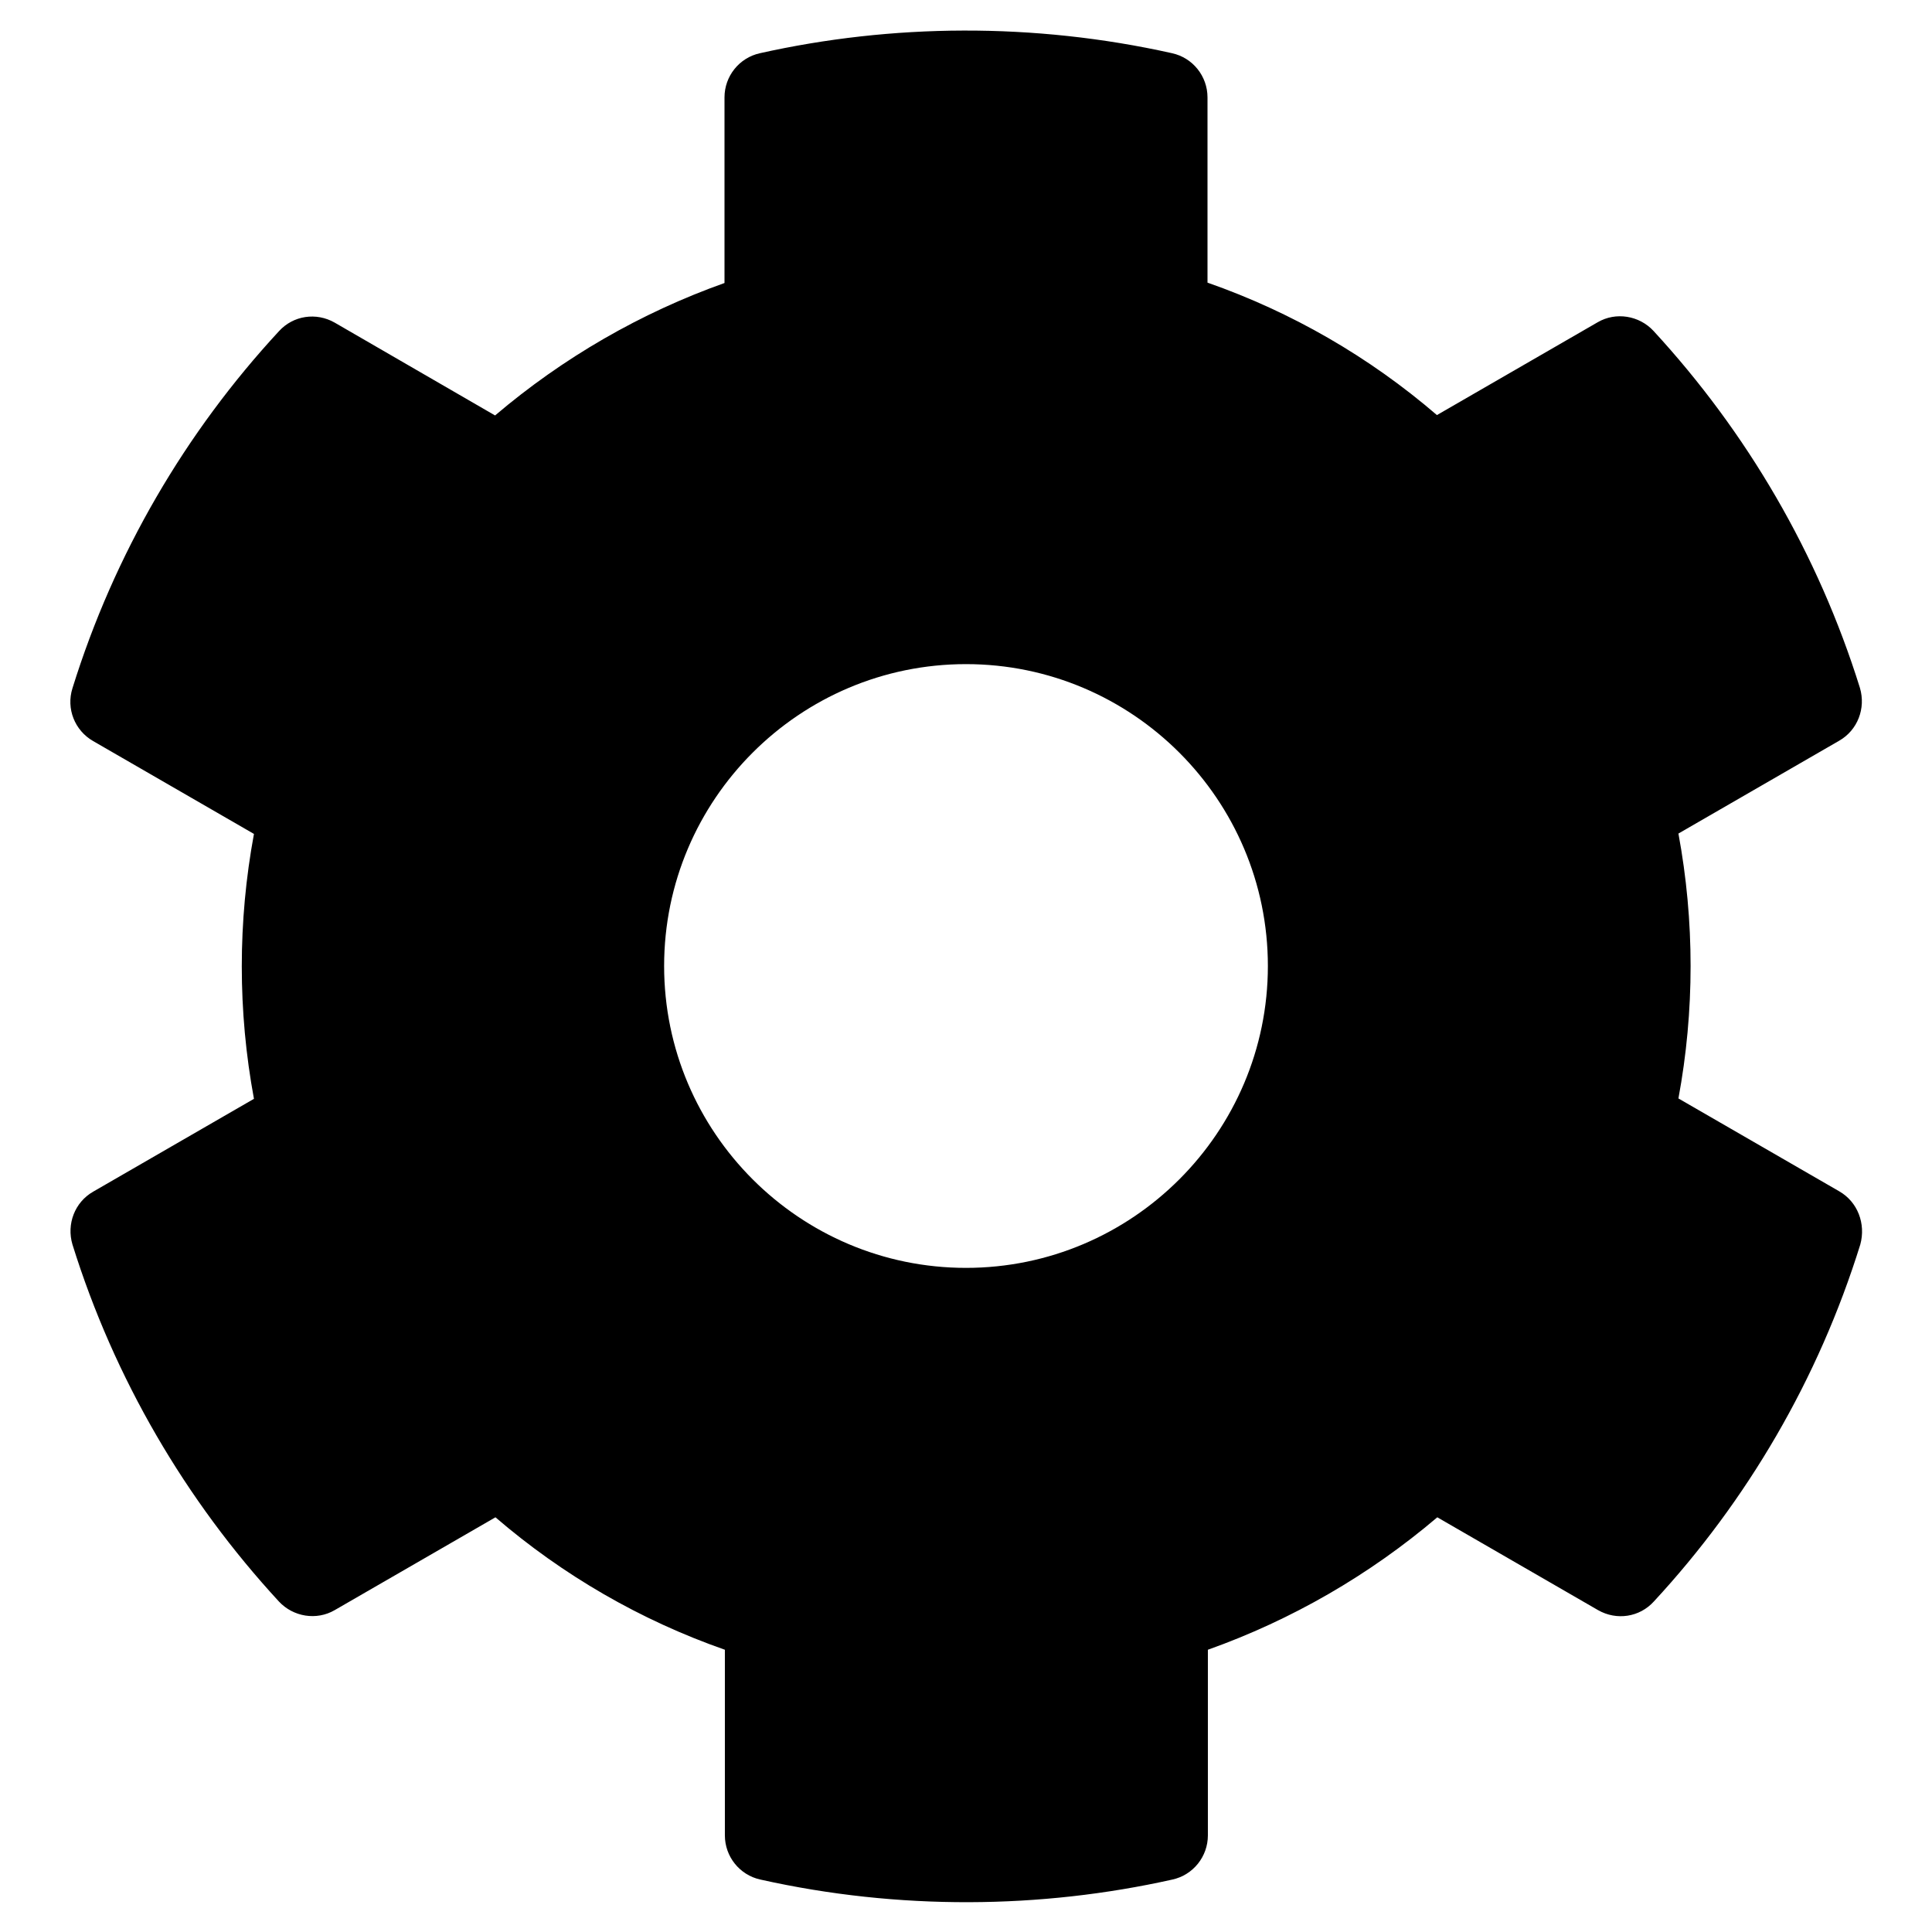
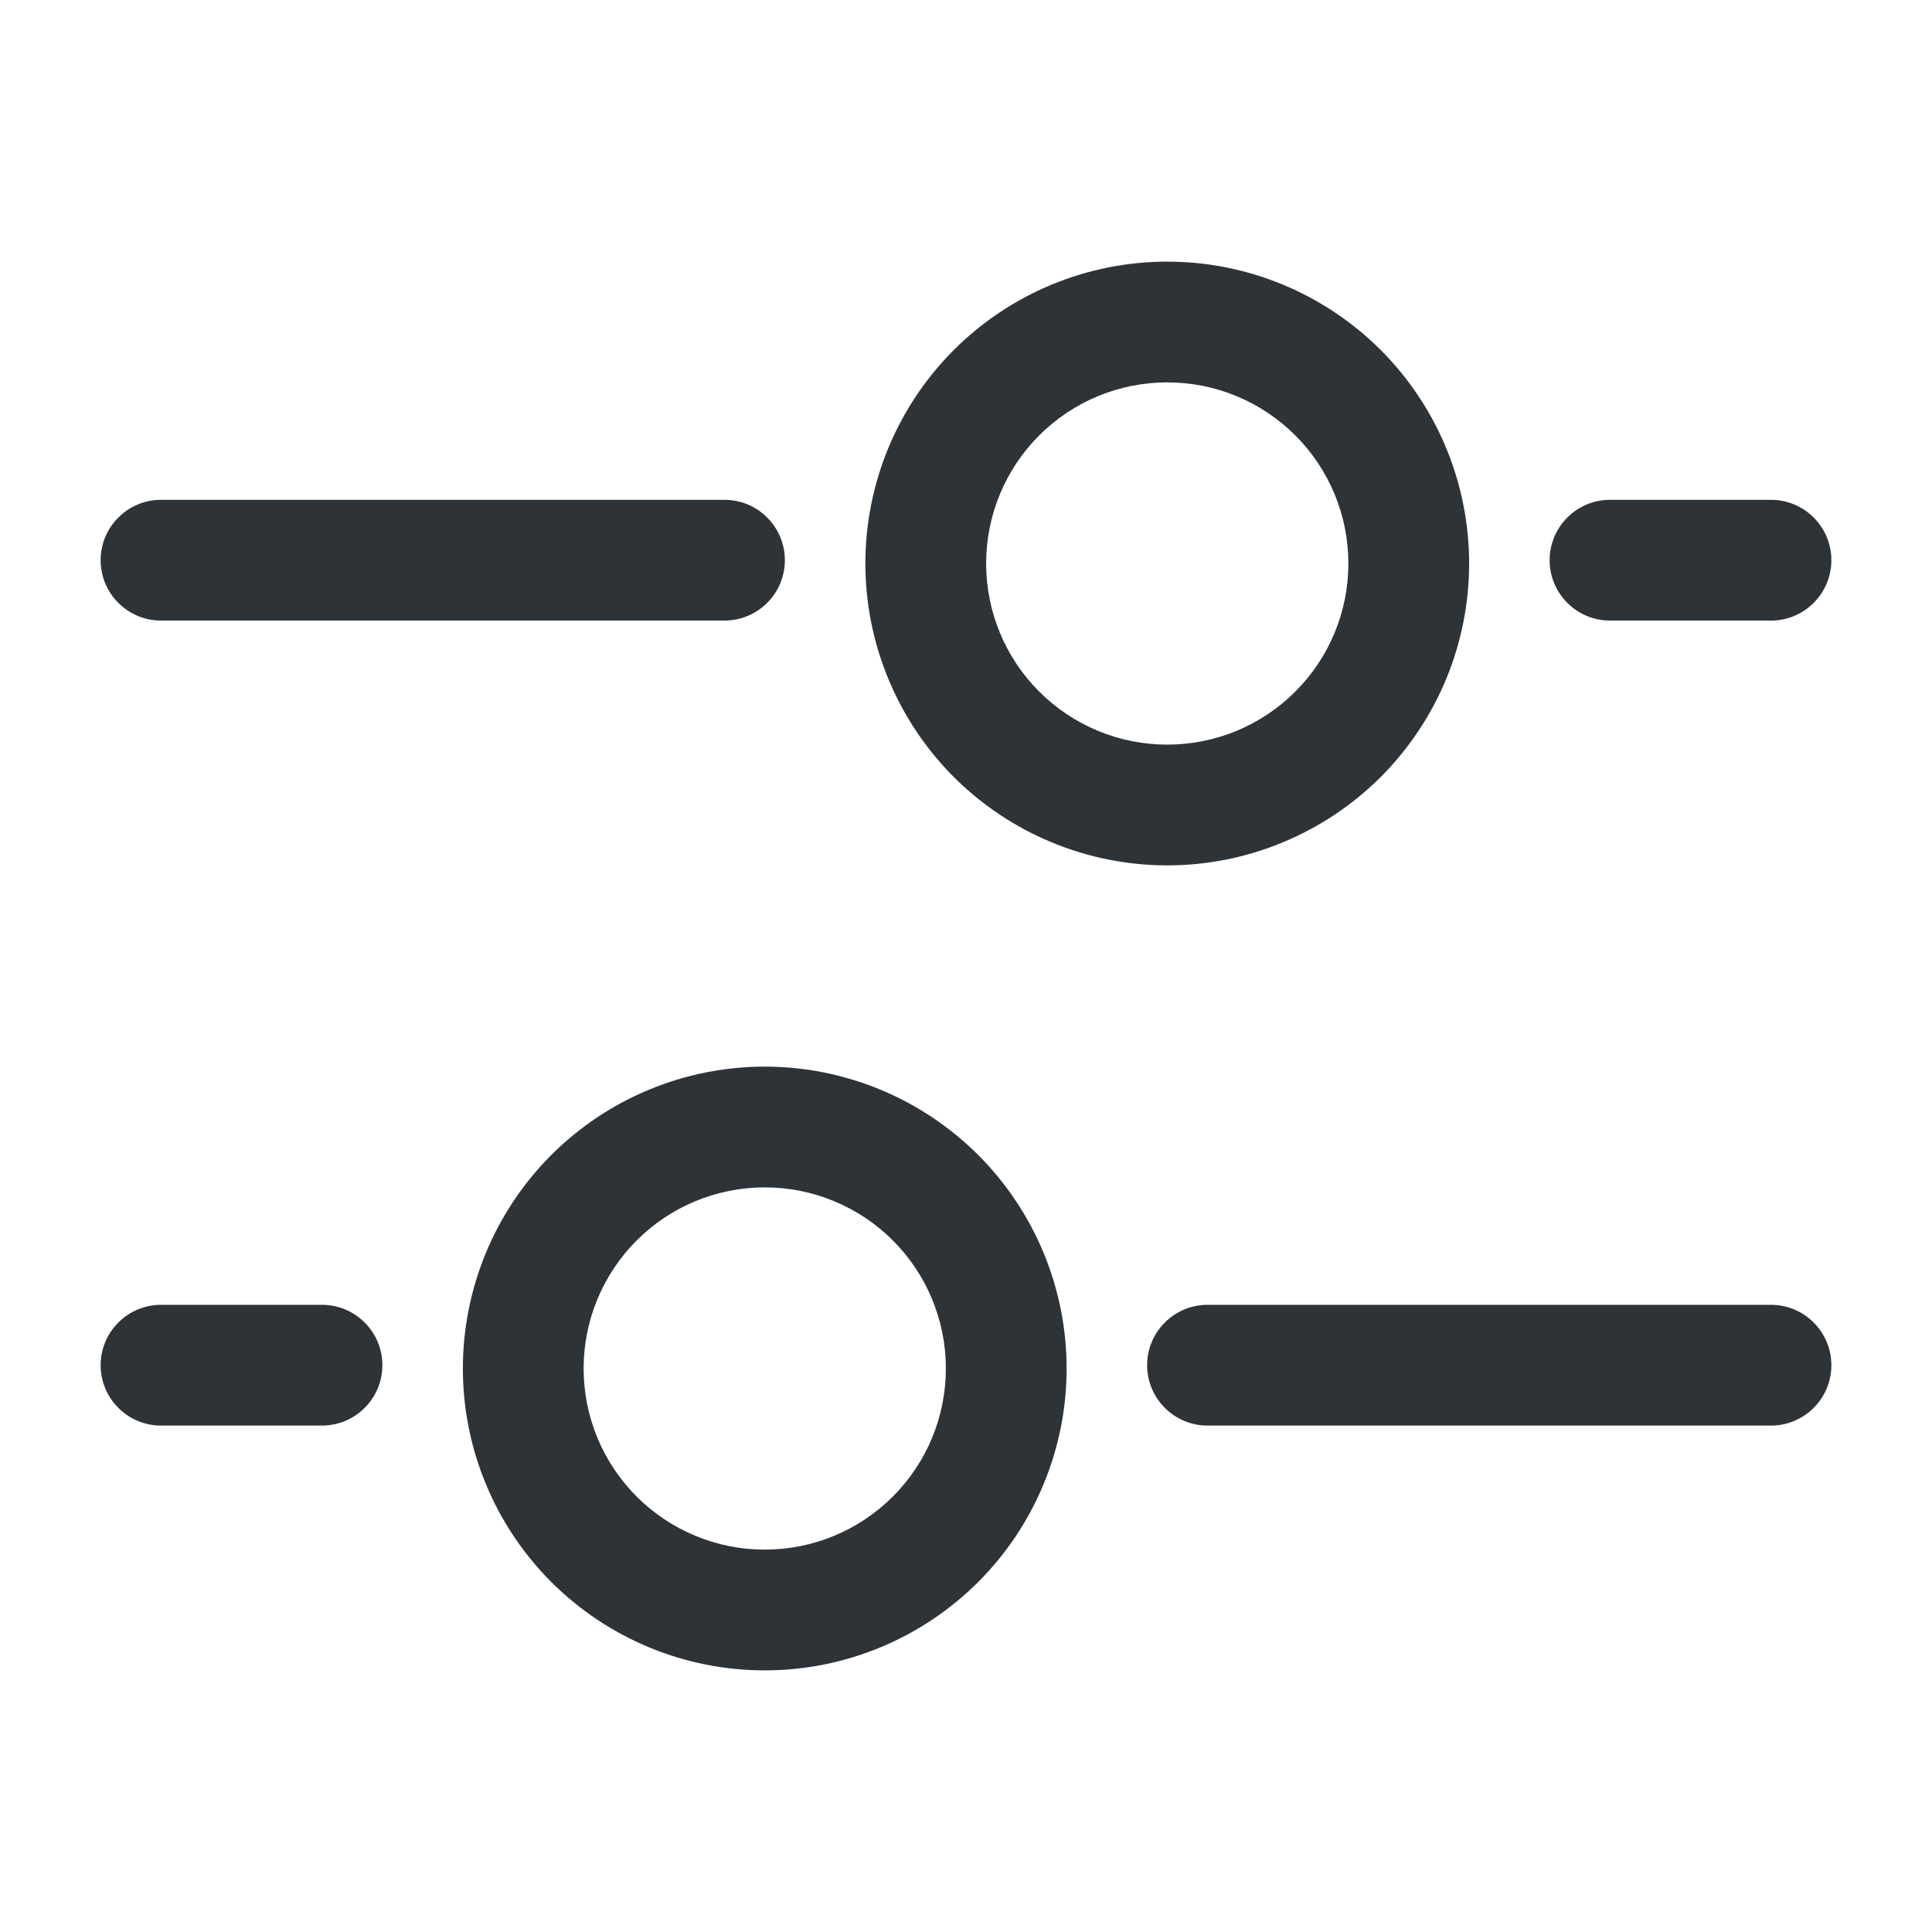
- <svg xmlns="http://www.w3.org/2000/svg" stroke="currentColor" fill="currentColor" stroke-width="0" viewBox="0 0 512 512" height="1em" width="1em">
-   <path d="M487.4 315.7l-42.6-24.6c4.3-23.2 4.3-47 0-70.2l42.6-24.6c4.9-2.8 7.1-8.6 5.5-14-11.1-35.6-30-67.8-54.7-94.6-3.8-4.1-10-5.1-14.8-2.3L380.8 110c-17.9-15.4-38.5-27.3-60.8-35.1V25.8c0-5.6-3.9-10.5-9.4-11.7-36.7-8.2-74.3-7.8-109.2 0-5.5 1.2-9.4 6.1-9.4 11.7V75c-22.2 7.9-42.8 19.8-60.8 35.1L88.7 85.5c-4.9-2.8-11-1.9-14.8 2.3-24.7 26.7-43.6 58.9-54.7 94.6-1.7 5.4.6 11.2 5.5 14L67.3 221c-4.3 23.2-4.3 47 0 70.2l-42.6 24.6c-4.9 2.8-7.1 8.6-5.5 14 11.1 35.6 30 67.8 54.7 94.6 3.8 4.1 10 5.1 14.8 2.3l42.6-24.6c17.9 15.4 38.5 27.3 60.8 35.1v49.2c0 5.6 3.9 10.5 9.4 11.7 36.7 8.2 74.3 7.8 109.2 0 5.5-1.2 9.4-6.1 9.4-11.7v-49.2c22.2-7.9 42.8-19.8 60.8-35.1l42.6 24.6c4.9 2.8 11 1.9 14.8-2.3 24.7-26.7 43.6-58.9 54.7-94.6 1.5-5.5-.7-11.3-5.6-14.1zM256 336c-44.1 0-80-35.9-80-80s35.9-80 80-80 80 35.9 80 80-35.9 80-80 80z" />
+ <svg xmlns="http://www.w3.org/2000/svg" width="24" height="24" viewBox="0 0 24 24" fill="none">
+   <path fill-rule="evenodd" clip-rule="evenodd" d="M18.25 7C18.25 7.492 18.153 7.98 17.965 8.435C17.776 8.89 17.5 9.303 17.152 9.652C16.803 10 16.39 10.276 15.935 10.464C15.48 10.653 14.992 10.75 14.5 10.75C14.008 10.75 13.52 10.653 13.065 10.464C12.61 10.276 12.197 10 11.848 9.652C11.5 9.303 11.224 8.89 11.036 8.435C10.847 7.98 10.75 7.492 10.75 7C10.75 6.005 11.145 5.052 11.848 4.348C12.552 3.645 13.505 3.25 14.5 3.25C15.495 3.25 16.448 3.645 17.152 4.348C17.855 5.052 18.25 6.005 18.25 7ZM14.5 9.25C14.796 9.25 15.088 9.192 15.361 9.079C15.634 8.966 15.882 8.8 16.091 8.591C16.3 8.382 16.466 8.134 16.579 7.861C16.692 7.588 16.75 7.295 16.75 7C16.75 6.705 16.692 6.412 16.579 6.139C16.466 5.866 16.3 5.618 16.091 5.409C15.882 5.2 15.634 5.034 15.361 4.921C15.088 4.808 14.796 4.75 14.5 4.75C13.903 4.75 13.331 4.987 12.909 5.409C12.487 5.831 12.25 6.403 12.25 7C12.25 7.597 12.487 8.169 12.909 8.591C13.331 9.013 13.903 9.25 14.5 9.25ZM5.75 17C5.75 17.995 6.145 18.948 6.848 19.652C7.552 20.355 8.505 20.75 9.5 20.75C10.495 20.75 11.448 20.355 12.152 19.652C12.855 18.948 13.25 17.995 13.25 17C13.25 16.005 12.855 15.052 12.152 14.348C11.448 13.645 10.495 13.25 9.5 13.25C8.505 13.25 7.552 13.645 6.848 14.348C6.145 15.052 5.75 16.005 5.75 17ZM9.5 19.25C8.903 19.25 8.331 19.013 7.909 18.591C7.487 18.169 7.25 17.597 7.25 17C7.25 16.403 7.487 15.831 7.909 15.409C8.331 14.987 8.903 14.75 9.5 14.75C10.097 14.75 10.669 14.987 11.091 15.409C11.513 15.831 11.75 16.403 11.75 17C11.75 17.597 11.513 18.169 11.091 18.591C10.669 19.013 10.097 19.25 9.5 19.25Z" fill="#2E3338" />
+   <path d="M14.25 16.959C14.25 16.76 14.329 16.569 14.47 16.429C14.61 16.288 14.801 16.209 15 16.209H22C22.199 16.209 22.39 16.288 22.53 16.429C22.671 16.569 22.75 16.76 22.75 16.959C22.75 17.158 22.671 17.349 22.53 17.489C22.39 17.63 22.199 17.709 22 17.709H15C14.801 17.709 14.61 17.63 14.47 17.489C14.329 17.349 14.25 17.158 14.25 16.959ZM9 6.209C9.199 6.209 9.39 6.288 9.53 6.429C9.671 6.569 9.75 6.76 9.75 6.959C9.75 7.158 9.671 7.349 9.53 7.489C9.39 7.63 9.199 7.709 9 7.709H2C1.801 7.709 1.61 7.63 1.47 7.489C1.329 7.349 1.25 7.158 1.25 6.959C1.25 6.76 1.329 6.569 1.47 6.429C1.61 6.288 1.801 6.209 2 6.209H9ZM1.25 16.959C1.25 16.76 1.329 16.569 1.47 16.429C1.61 16.288 1.801 16.209 2 16.209H4C4.199 16.209 4.39 16.288 4.53 16.429C4.671 16.569 4.75 16.76 4.75 16.959C4.75 17.158 4.671 17.349 4.53 17.489C4.39 17.63 4.199 17.709 4 17.709H2C1.801 17.709 1.61 17.63 1.47 17.489C1.329 17.349 1.25 17.158 1.25 16.959ZM22 6.209C22.199 6.209 22.39 6.288 22.53 6.429C22.671 6.569 22.75 6.76 22.75 6.959C22.75 7.158 22.671 7.349 22.53 7.489C22.39 7.63 22.199 7.709 22 7.709H20C19.801 7.709 19.61 7.63 19.47 7.489C19.329 7.349 19.25 7.158 19.25 6.959C19.25 6.76 19.329 6.569 19.47 6.429C19.61 6.288 19.801 6.209 20 6.209H22Z" fill="#2E3338" />
</svg>
